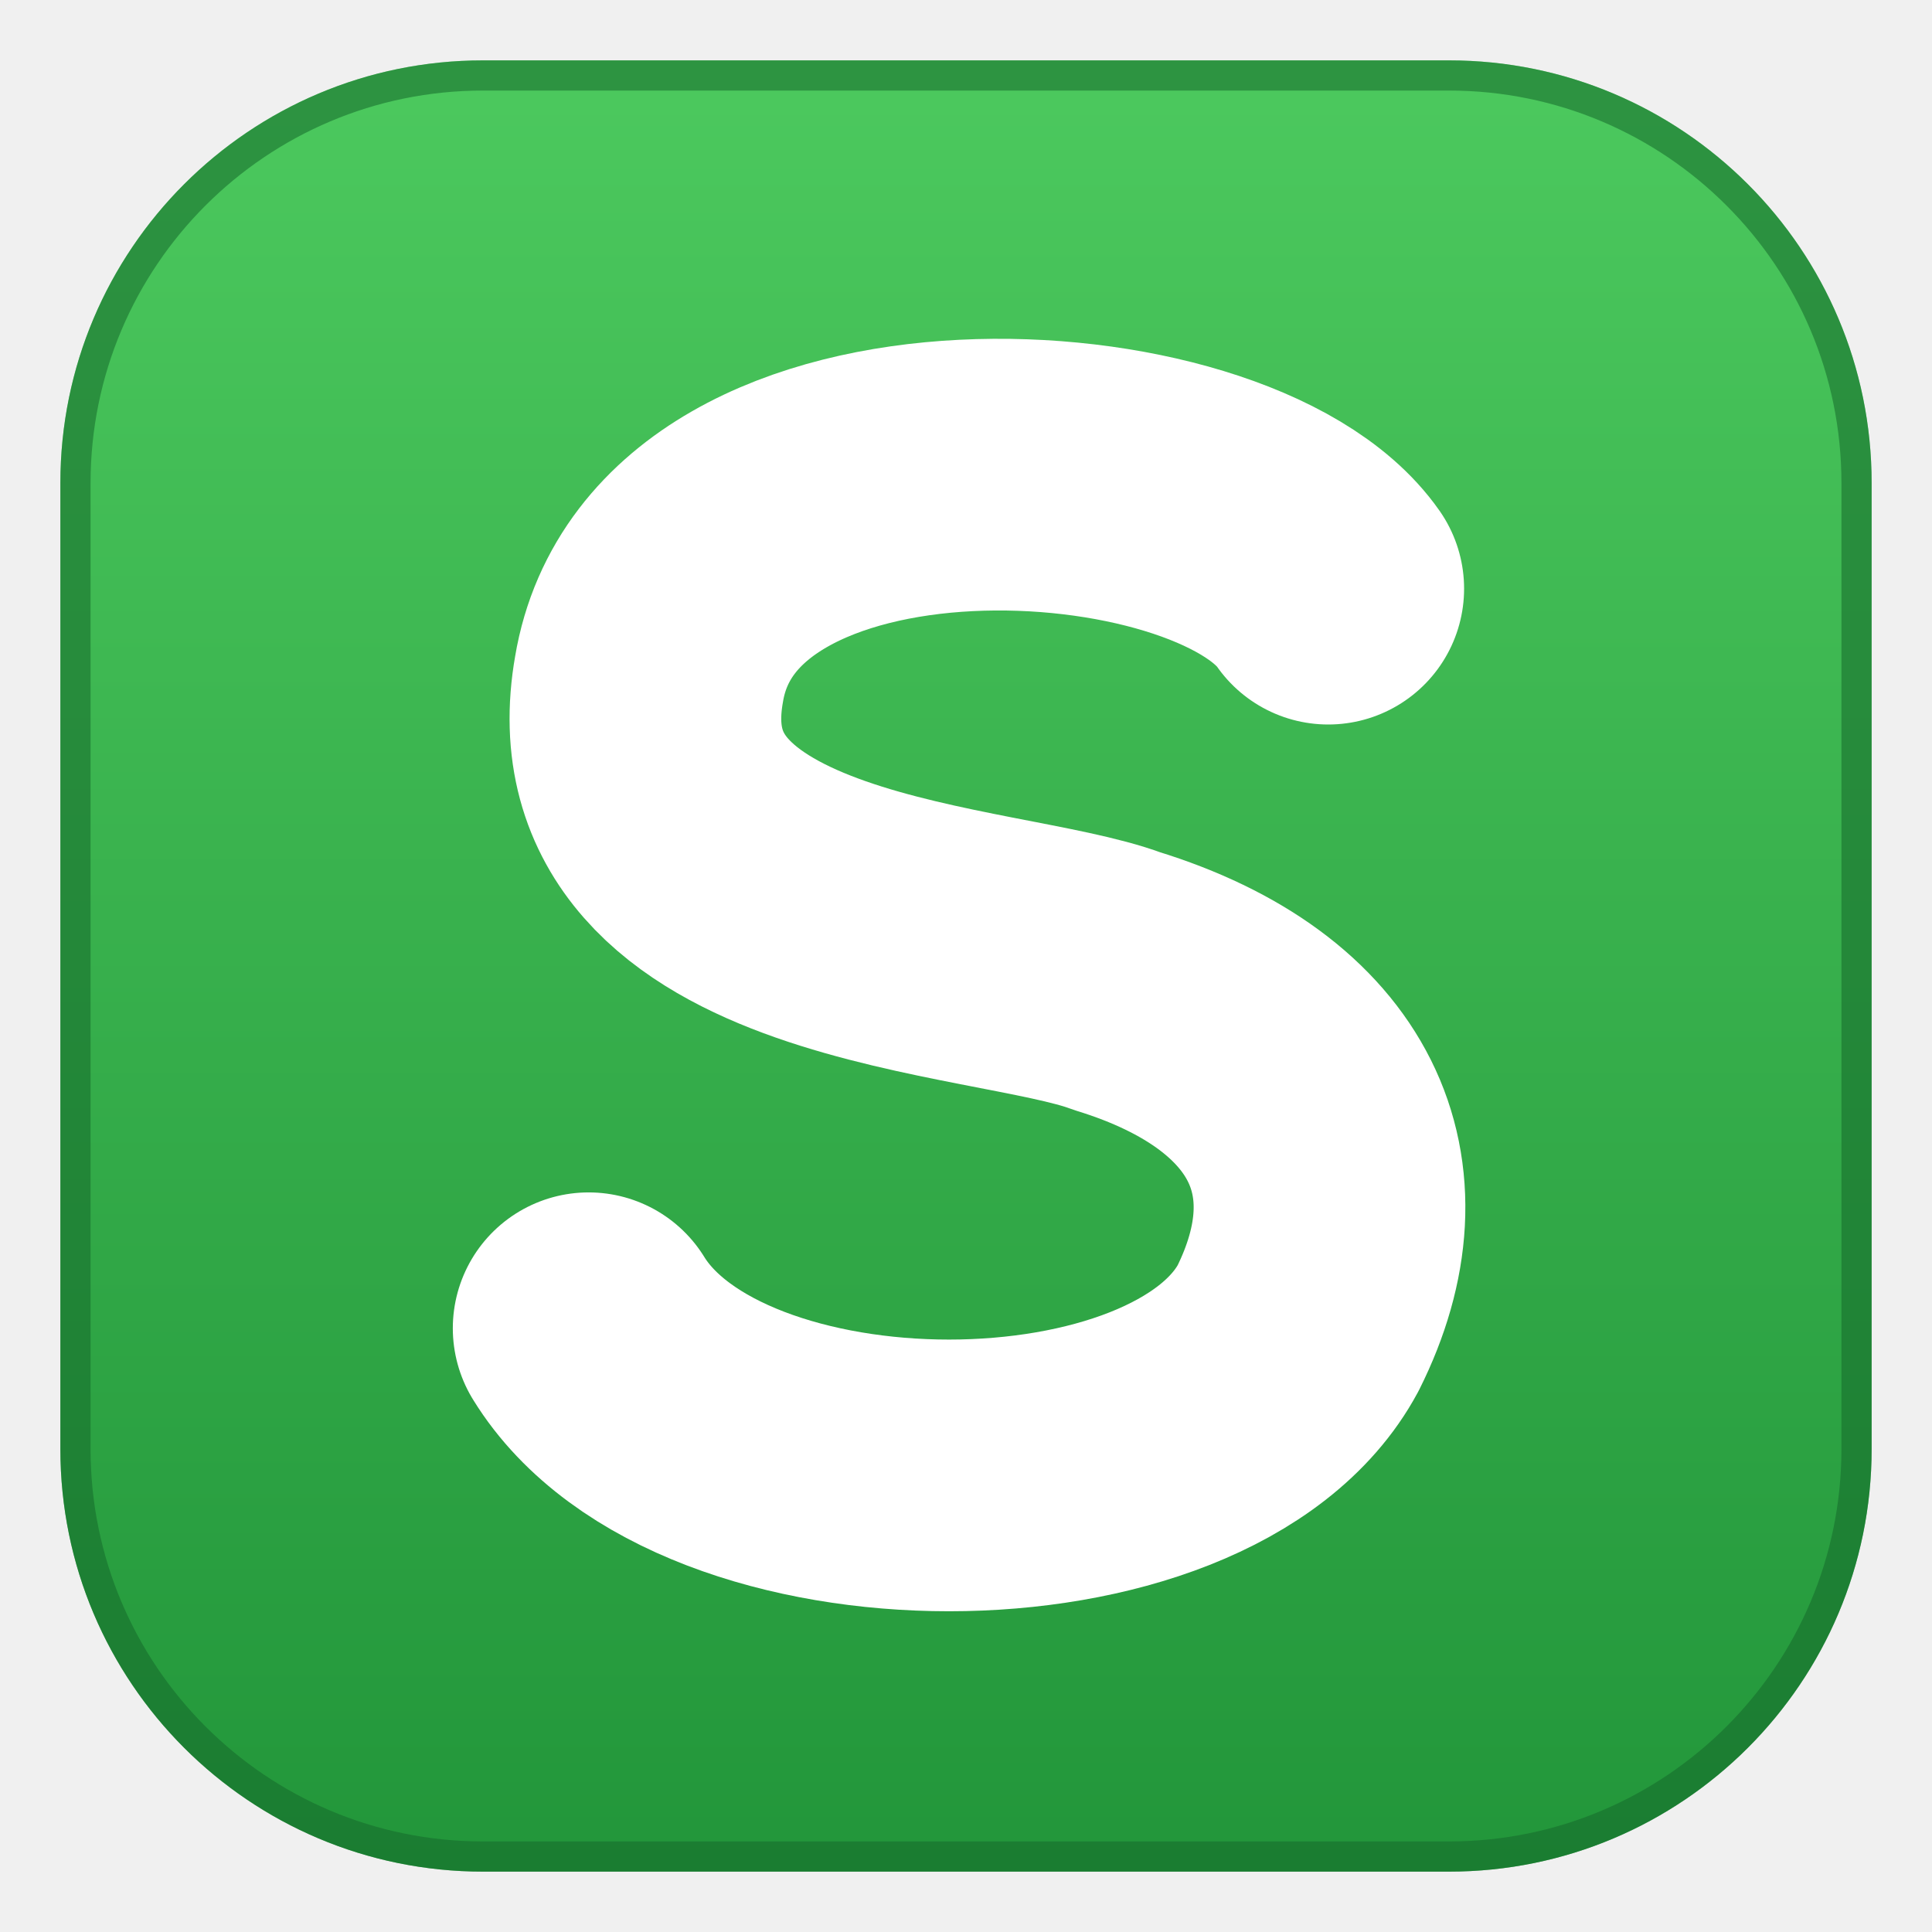
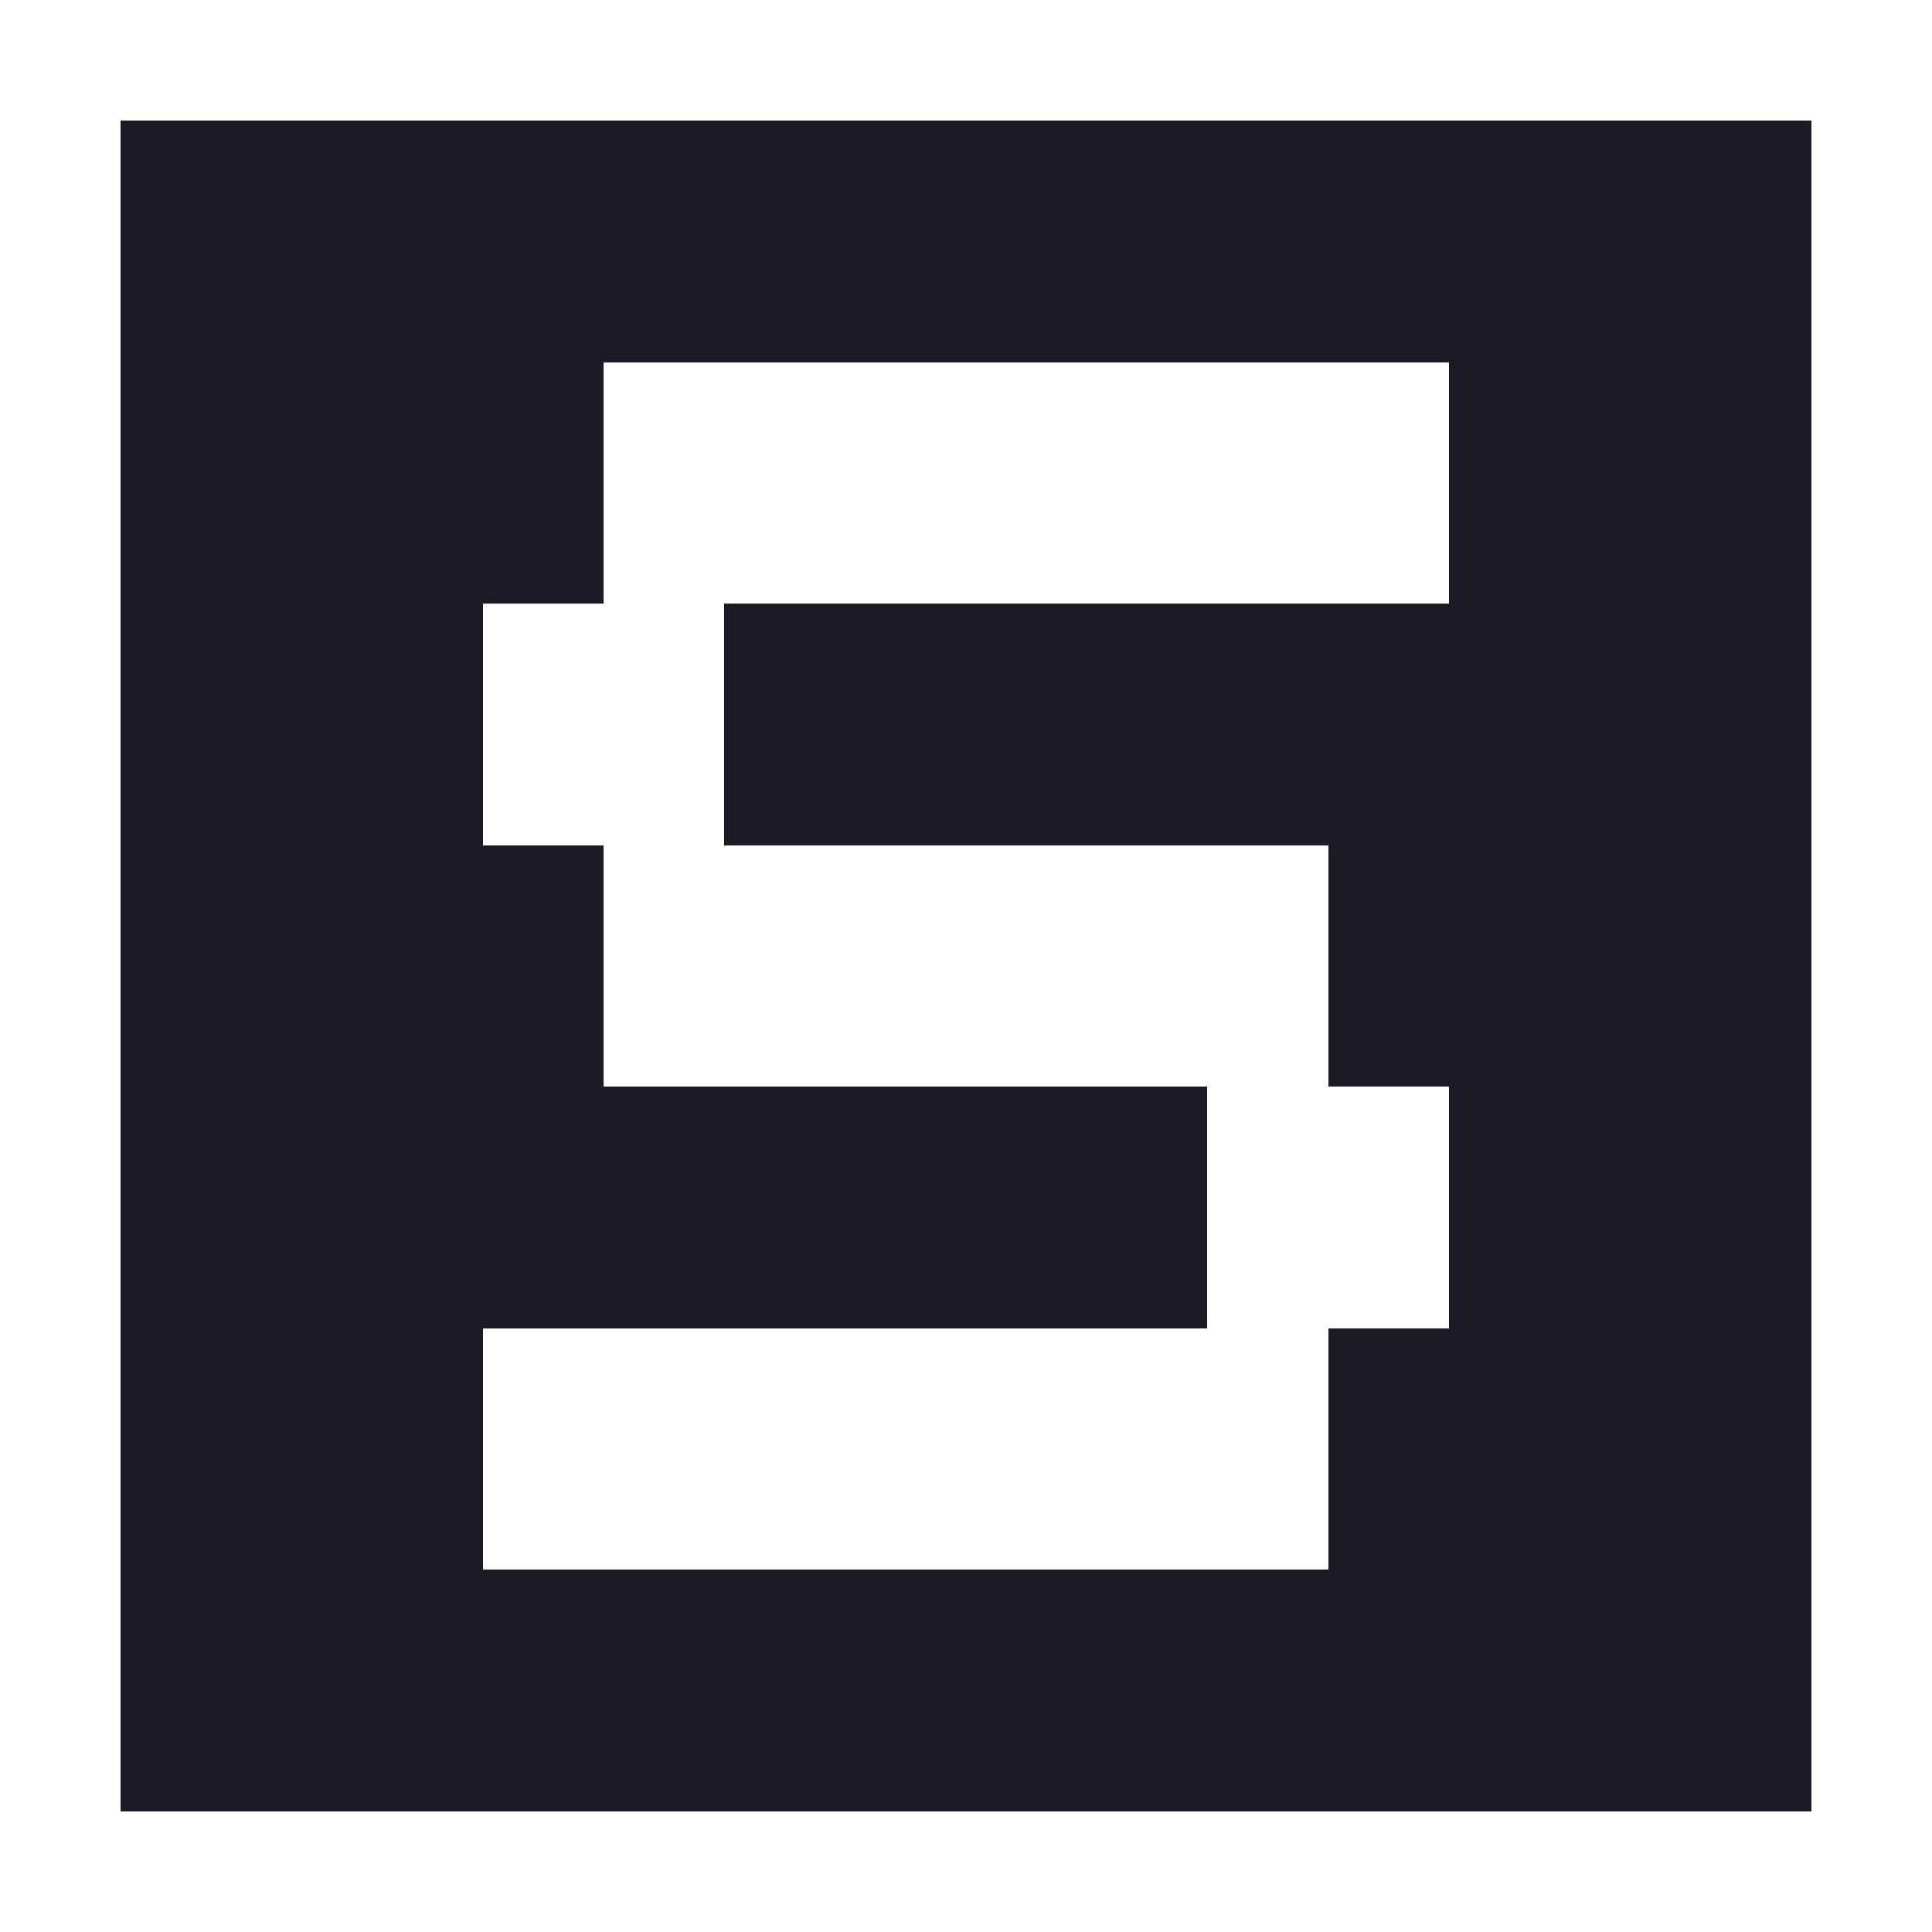
- <svg xmlns="http://www.w3.org/2000/svg" viewBox="0 0 64 64" width="64" height="64">
-   <defs>
-     <linearGradient id="tile" x1="0" y1="0" x2="0" y2="1">
-       <stop offset="0" stop-color="#4cc95e" />
-       <stop offset="1" stop-color="#22963a" />
-     </linearGradient>
-   </defs>
-   <rect x="2" y="2" width="60" height="60" rx="14" fill="url(#tile)" />
-   <rect x="2.5" y="2.5" width="59" height="59" rx="13.5" fill="none" stroke="#14692a" stroke-opacity="0.55" />
-   <path d="M44 19.5C40.5 14.5 23 13.5 21.5 22.5C20 31 33 31 37 32.5C43.5 34.5 45.5 39 43 44C39.5 50.5 23.5 50.5 19.5 44" fill="none" stroke="#ffffff" stroke-width="9" stroke-linecap="round" stroke-linejoin="round" />
+ <svg xmlns="http://www.w3.org/2000/svg" viewBox="0 0 16 16" width="64" height="64" shape-rendering="crispEdges">
+   <rect width="16" height="16" fill="#1a1b26" />
+   <g fill="#ffffff">
+     <rect x="0" y="0" width="16" height="1" />
+     <rect x="0" y="15" width="16" height="1" />
+     <rect x="0" y="1" width="1" height="14" />
+     <rect x="15" y="1" width="1" height="14" />
+     <rect x="5" y="3" width="7" height="2" />
+     <rect x="4" y="5" width="2" height="2" />
+     <rect x="5" y="7" width="6" height="2" />
+     <rect x="10" y="9" width="2" height="2" />
+     <rect x="4" y="11" width="7" height="2" />
+   </g>
</svg>
